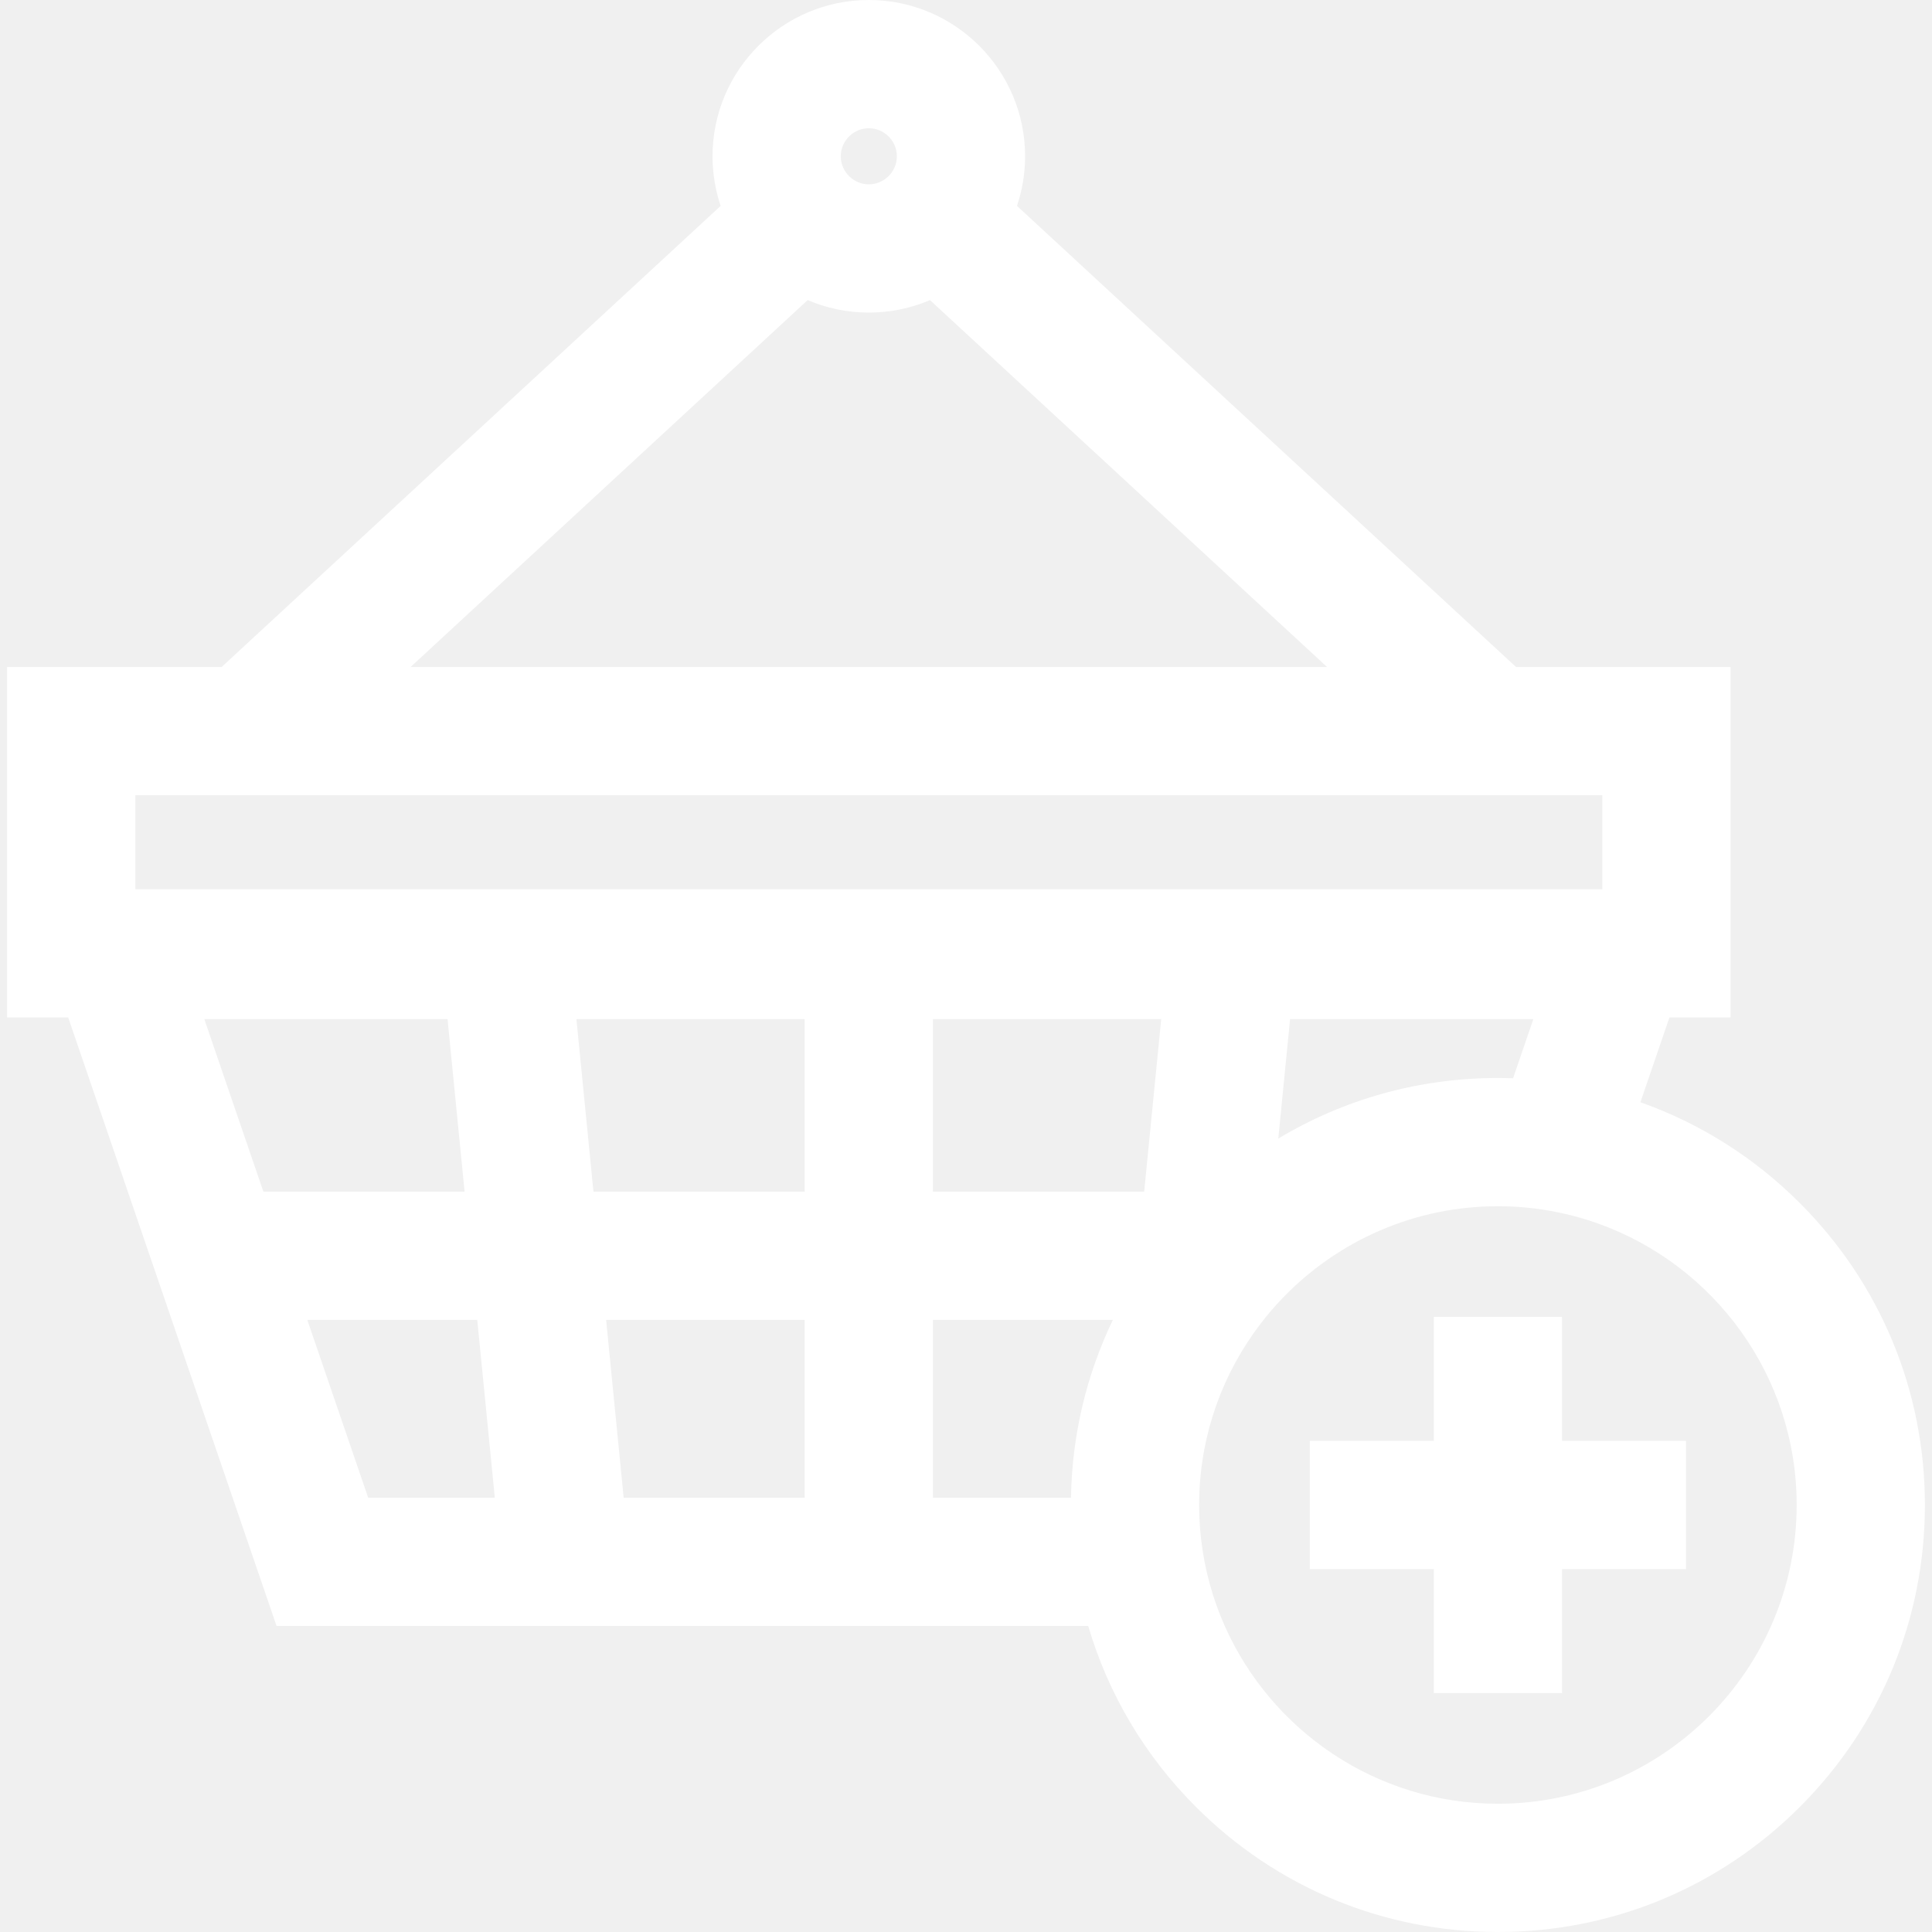
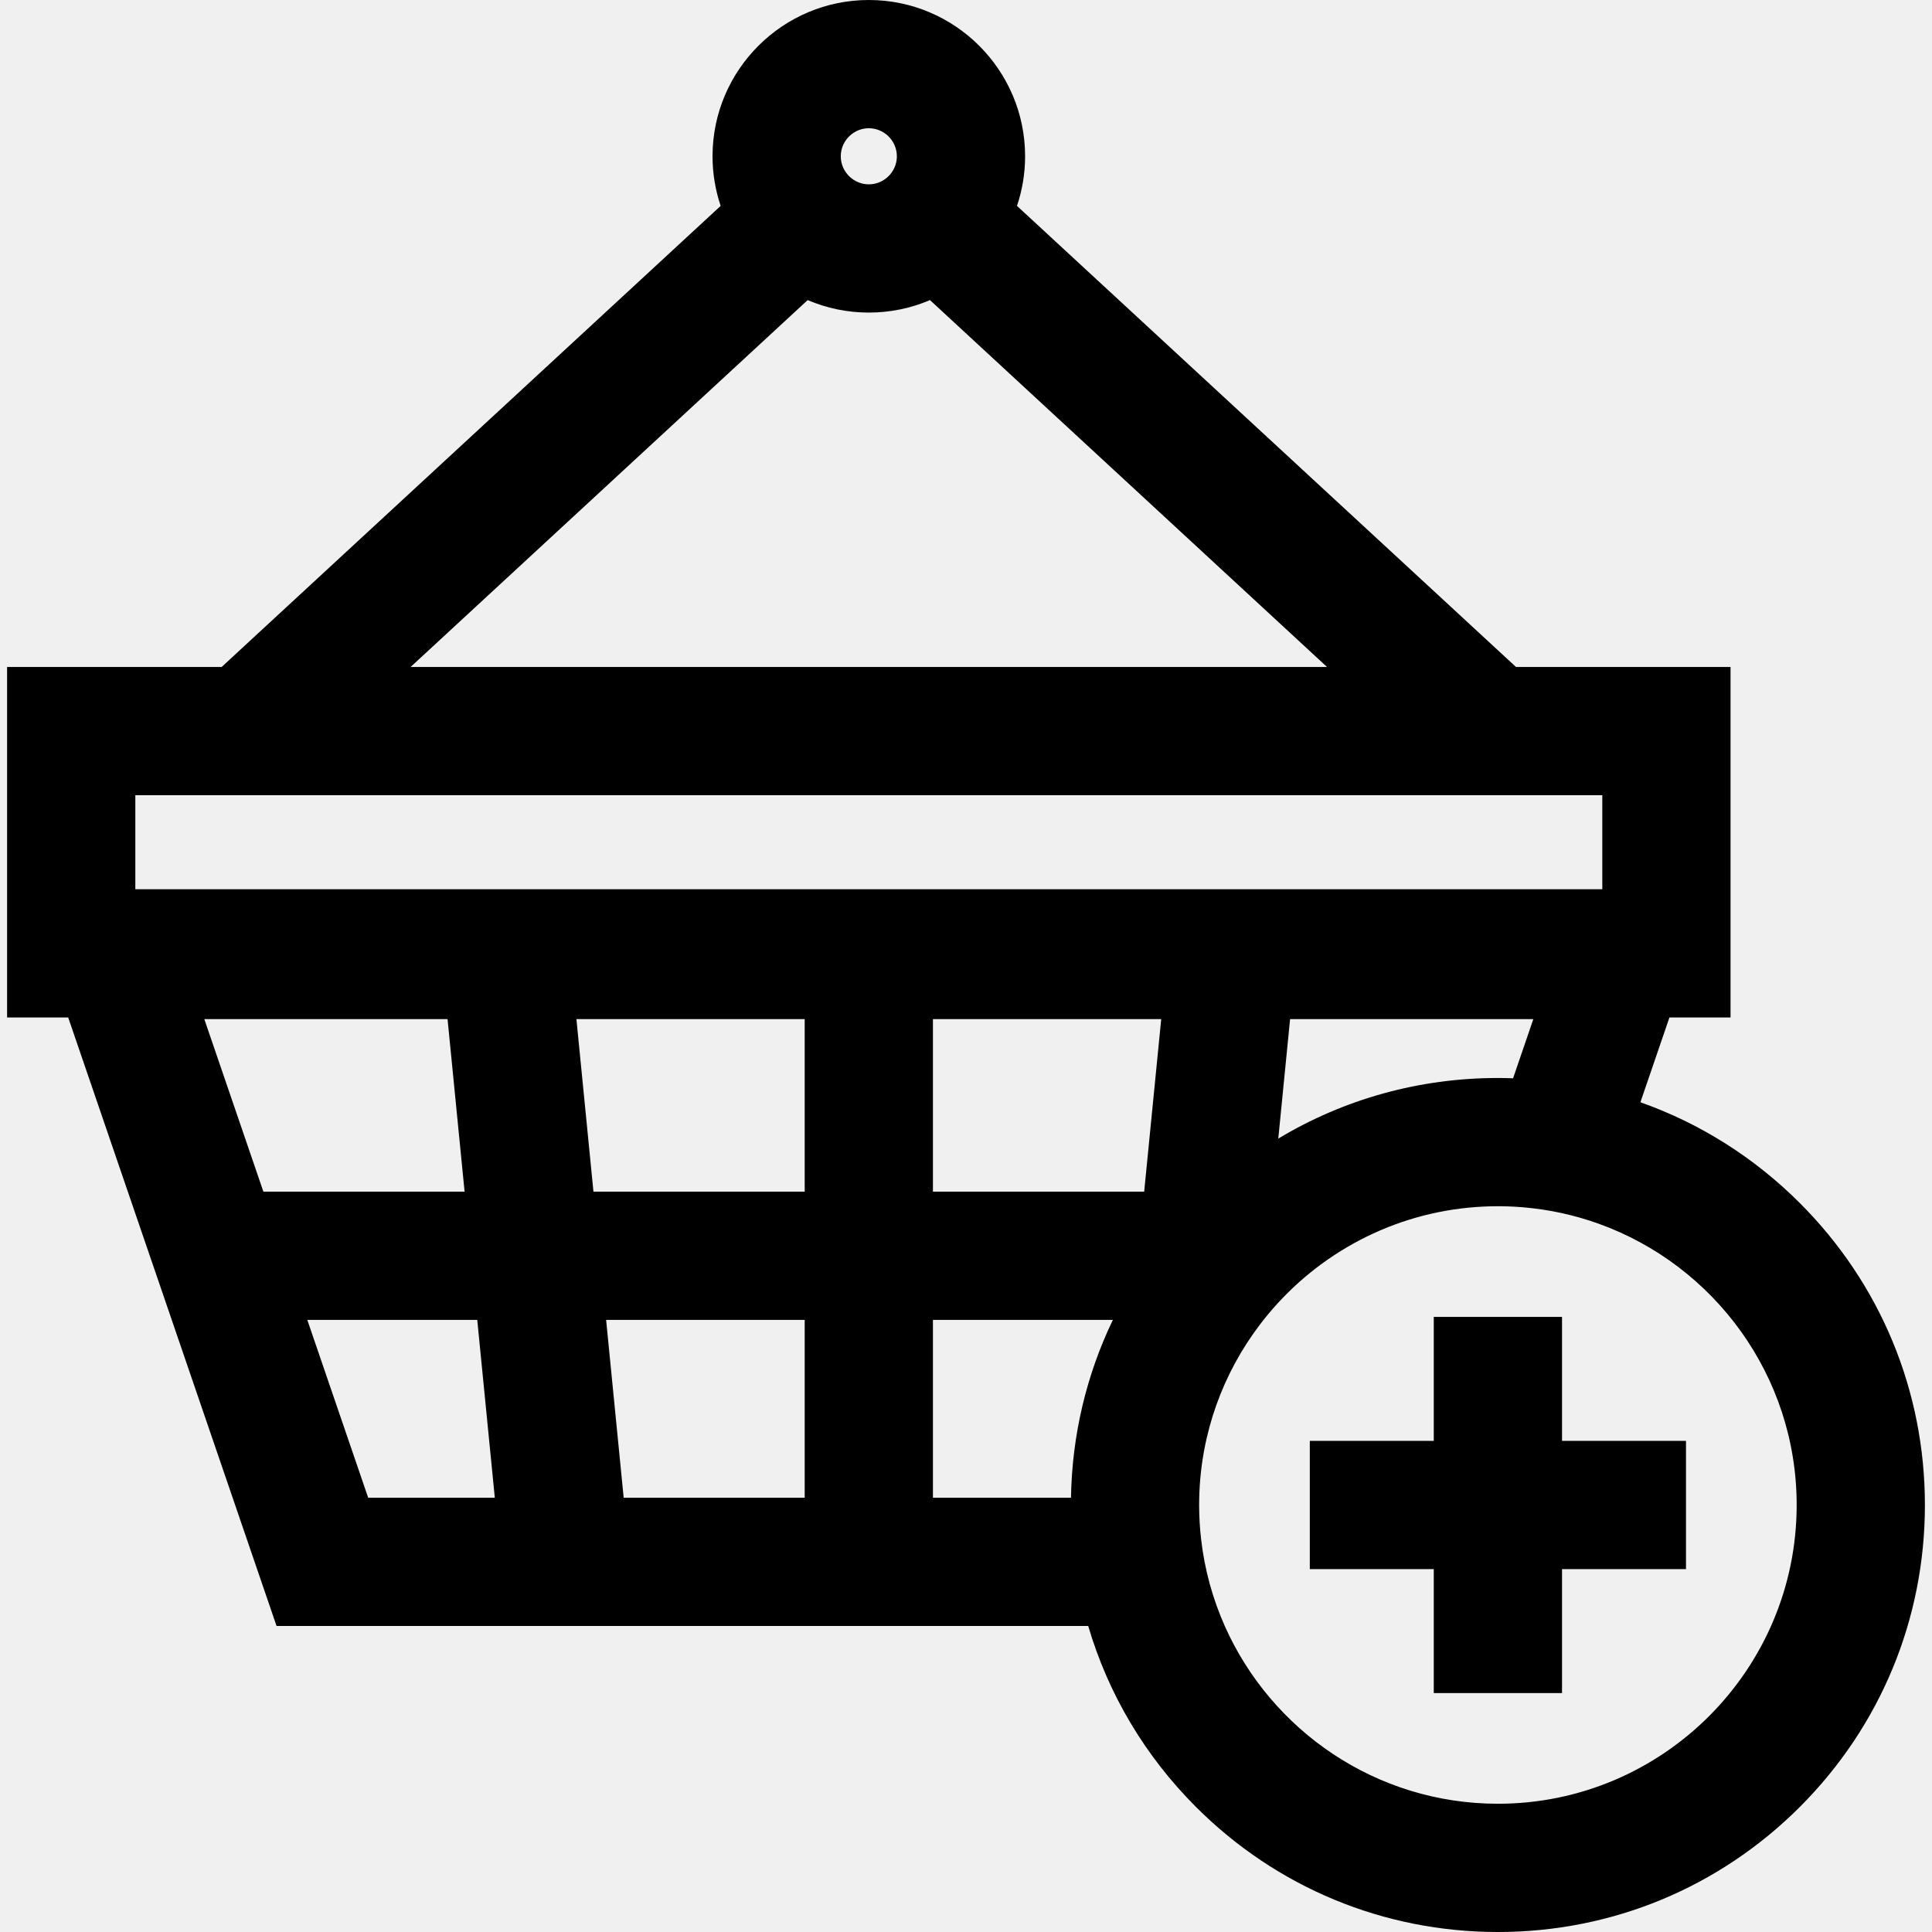
- <svg xmlns="http://www.w3.org/2000/svg" fill="#ffffff" version="1.1" id="Capa_1" width="800px" height="800px" viewBox="0 0 979.248 979.248" xml:space="preserve">
+ <svg xmlns="http://www.w3.org/2000/svg" fill="#00000" version="1.1" id="Capa_1" width="800px" height="800px" viewBox="0 0 979.248 979.248" xml:space="preserve">
  <g>
    <g>
      <path d="M3.595,338.069v177.646h30.971l105.602,308.414h411.397c10.078,34.305,28.629,65.74,54.615,91.729                 c40.879,40.879,95.229,63.391,153.041,63.391c57.811,0,112.162-22.512,153.041-63.391c40.877-40.879,63.391-95.229,63.391-153.039                 c0-57.812-22.514-112.162-63.391-153.041c-23.205-23.203-50.754-40.482-80.809-51.092l14.713-42.971h30.971V338.069H768.399                 l-252.932-233.71c2.652-7.906,4.113-16.355,4.113-25.144C519.581,35.536,484.044,0,440.366,0s-79.215,35.536-79.215,79.215                 c0,8.788,1.46,17.237,4.114,25.144l-252.932,233.71H3.595z M620.771,824.129c-6.08-13.676-10.188-28.414-11.969-43.85                 c-0.66-5.732-1.014-11.557-1.014-17.463c0-1.232,0.018-2.461,0.047-3.688c0.791-32.904,12.135-63.238,30.764-87.752                 c0.605-0.799,1.217-1.594,1.84-2.379c24.883-31.438,61.957-52.803,104.018-56.893c4.859-0.471,9.783-0.721,14.764-0.721                 c4.273,0,8.504,0.188,12.688,0.535c13.383,1.115,26.277,3.979,38.455,8.361c58.408,21.021,100.289,76.975,100.289,142.535                 c0,83.498-67.932,151.43-151.432,151.43C697.534,914.248,644.351,877.166,620.771,824.129z M579.935,603.998H472.866v-87.441                 h115.704L579.935,603.998z M407.866,759.129h-91.751l-8.899-90.131h100.65V759.129z M300.796,603.998l-8.635-87.441h115.704                 v87.441H300.796z M226.846,516.557l8.635,87.439H133.5l-29.94-87.439H226.846z M186.616,759.129l-30.861-90.131h86.144l8.9,90.131                 H186.616z M472.866,668.998h91.204c-13.402,27.822-20.709,58.42-21.236,90.131h-69.967V668.998L472.866,668.998z M759.222,546.385                 c-39.842,0-78.037,10.695-111.314,30.723l5.979-60.551h123.287l-10.266,29.979C764.353,546.445,761.79,546.385,759.222,546.385z                  M812.138,450.715H68.595v-47.646h743.543V450.715z M454.582,79.215c0,4.121-1.772,7.826-4.583,10.425                 c-2.536,2.345-5.914,3.791-9.632,3.791s-7.096-1.446-9.632-3.791c-2.81-2.599-4.583-6.304-4.583-10.425                 c0-4.12,1.773-7.825,4.583-10.424c2.536-2.345,5.914-3.791,9.632-3.791s7.096,1.446,9.632,3.791                 C452.809,71.39,454.582,75.095,454.582,79.215z M409.368,152.108c9.526,4.067,20.003,6.323,30.999,6.323                 s21.472-2.256,30.999-6.323L672.62,338.069H208.112L409.368,152.108z" />
      <polygon points="791.722,674.725 791.722,667.482 771.907,667.482 726.722,667.482 726.722,668.998 726.722,730.316                  703.981,730.316 663.888,730.316 663.888,759.129 663.888,795.316 726.722,795.316 726.722,824.129 726.722,858.15                  791.722,858.15 791.722,795.316 854.556,795.316 854.556,730.316 791.722,730.316   " />
    </g>
  </g>
</svg>
